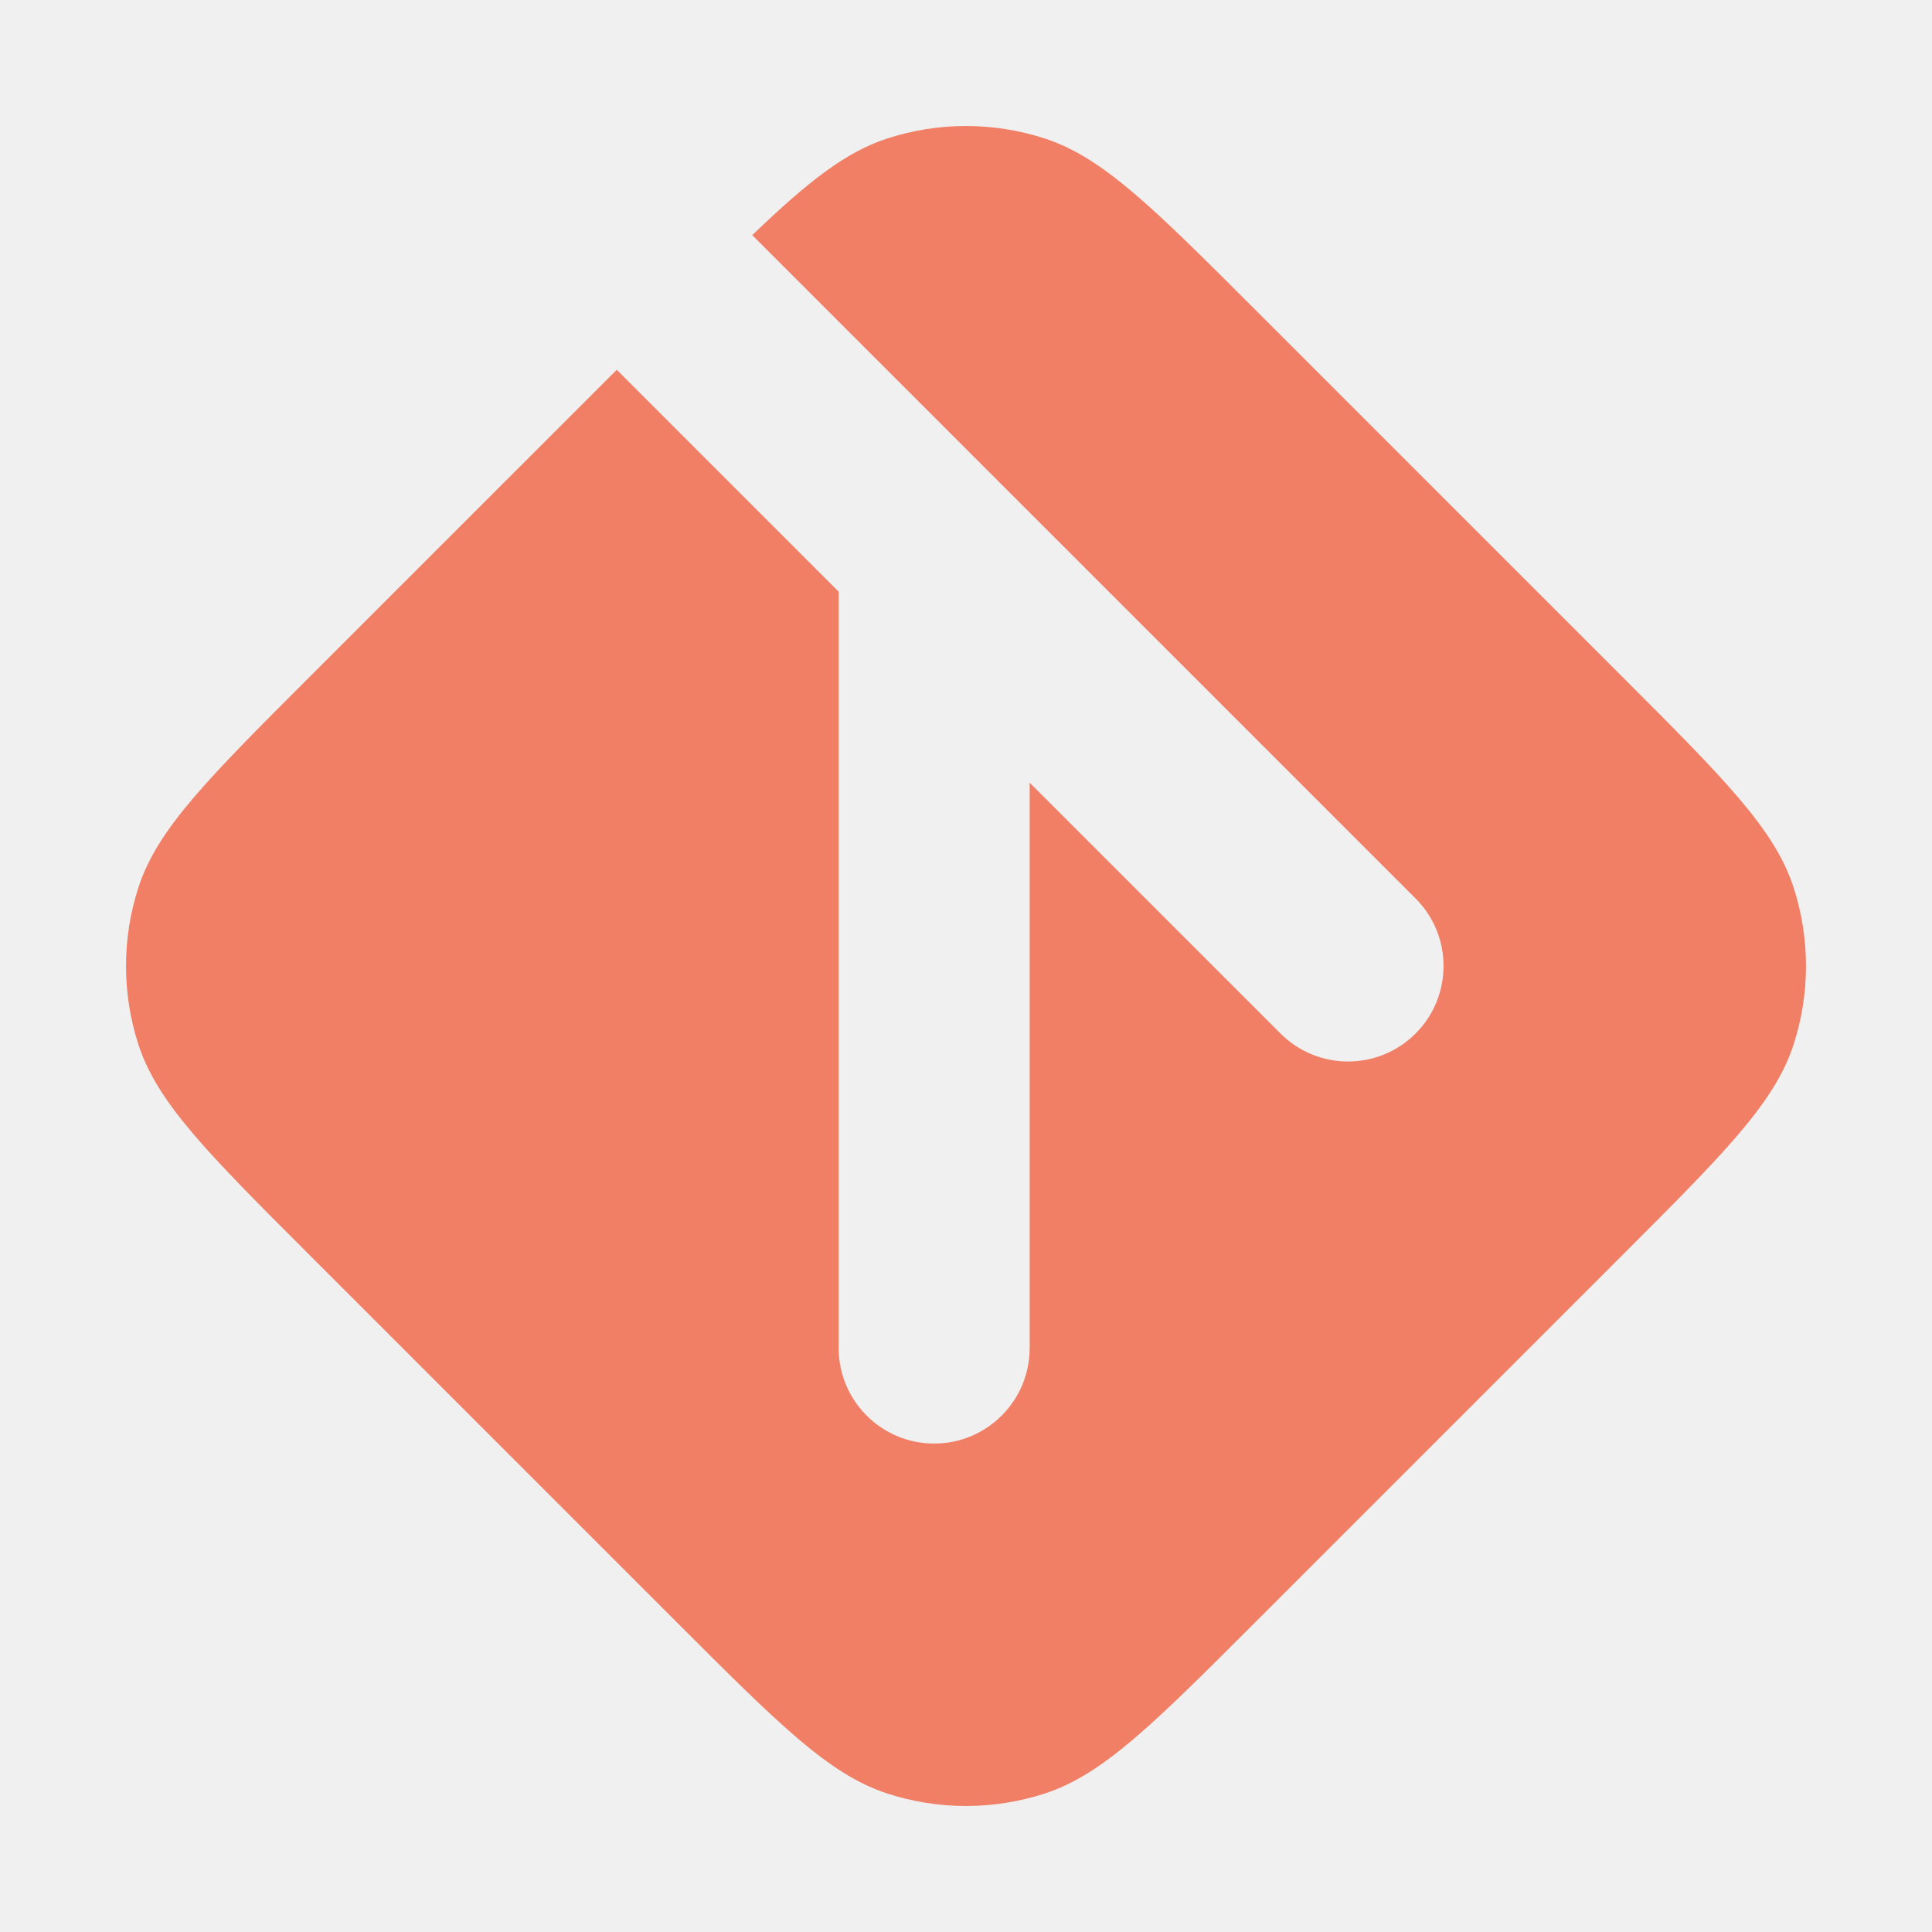
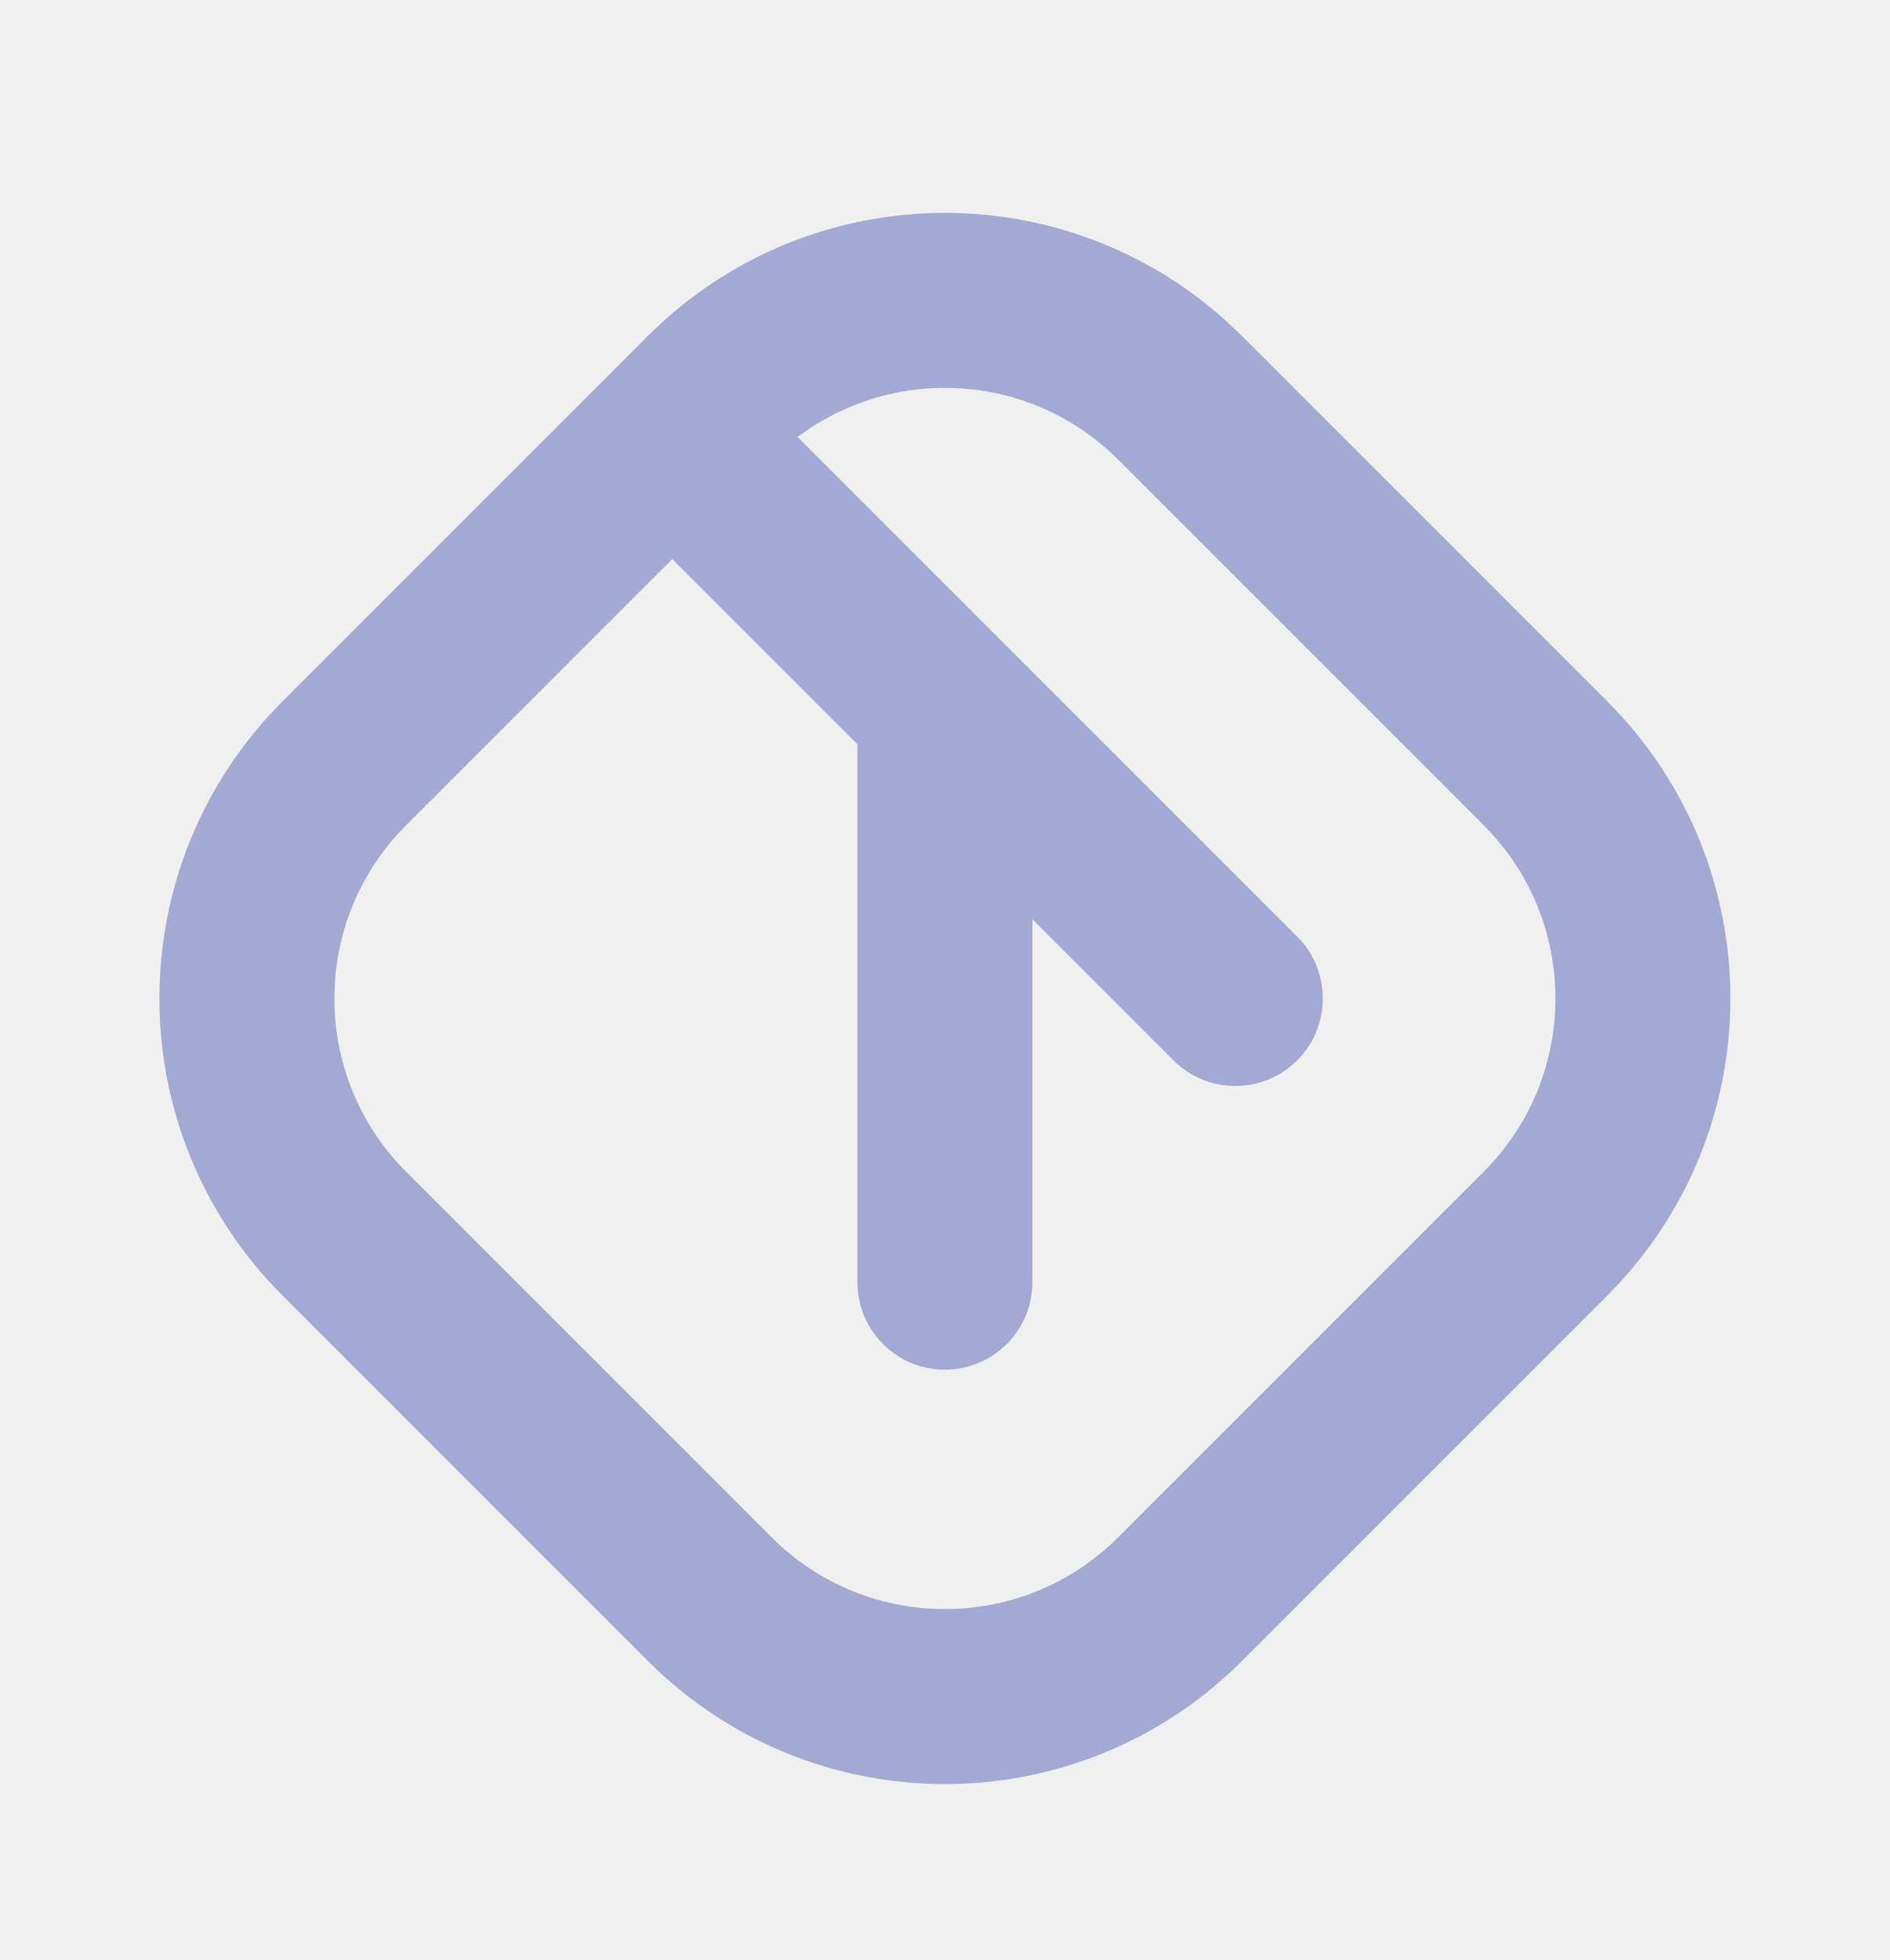
- <svg xmlns="http://www.w3.org/2000/svg" width="115" height="115" viewBox="0 0 115 115" fill="none">
-   <path fill-rule="evenodd" clip-rule="evenodd" d="M8.242 62.185C9.367 65.646 12.369 68.648 18.372 74.652L40.348 96.628C46.352 102.631 49.354 105.633 52.815 106.758C55.86 107.747 59.14 107.747 62.185 106.758C65.646 105.633 68.648 102.631 74.652 96.628L96.628 74.652C102.631 68.648 105.633 65.646 106.758 62.185C107.747 59.14 107.747 55.86 106.758 52.815C105.633 49.354 102.631 46.352 96.628 40.348L74.652 18.372C68.648 12.369 65.646 9.367 62.185 8.242C59.14 7.253 55.86 7.253 52.815 8.242C50.327 9.051 48.076 10.829 44.776 13.996L84.26 53.48C86.481 55.7 86.481 59.3 84.26 61.52C82.04 63.74 78.441 63.74 76.221 61.52L61.29 46.59V80.24C61.29 83.38 58.745 85.926 55.605 85.926C52.465 85.926 49.92 83.38 49.92 80.24V35.219L36.711 22.01L18.372 40.348C12.369 46.352 9.367 49.354 8.242 52.815C7.253 55.86 7.253 59.14 8.242 62.185Z" fill="#F17F66" />
+ <svg xmlns="http://www.w3.org/2000/svg" width="27" height="28" viewBox="0 0 27 28" fill="none">
+   <g clip-path="url(#clip0_160_410)">
+     <rect x="1.56" y="14.264" width="16.886" height="16.886" rx="4.75" transform="rotate(-45 1.56 14.2639)" stroke="#A2AAD3" stroke-width="2.5" />
+     <rect x="9.706" y="4.552" width="13.734" height="2.5" rx="1.25" transform="rotate(45 9.70557 4.55222)" fill="#A2AAD3" />
+     <path d="M13.5 9.292C14.19 9.292 14.75 9.851 14.75 10.542L14.75 18.317C14.75 19.008 14.19 19.567 13.5 19.567V19.567C12.81 19.567 12.25 19.008 12.25 18.317L12.25 10.542C12.25 9.851 12.81 9.292 13.5 9.292V9.292Z" fill="#A2AAD3" />
+   </g>
+   <defs>
+     <clipPath id="clip0_160_410">
+       <rect width="24" height="24" fill="white" transform="translate(1.5 2.26385)" />
+     </clipPath>
+   </defs>
</svg>
